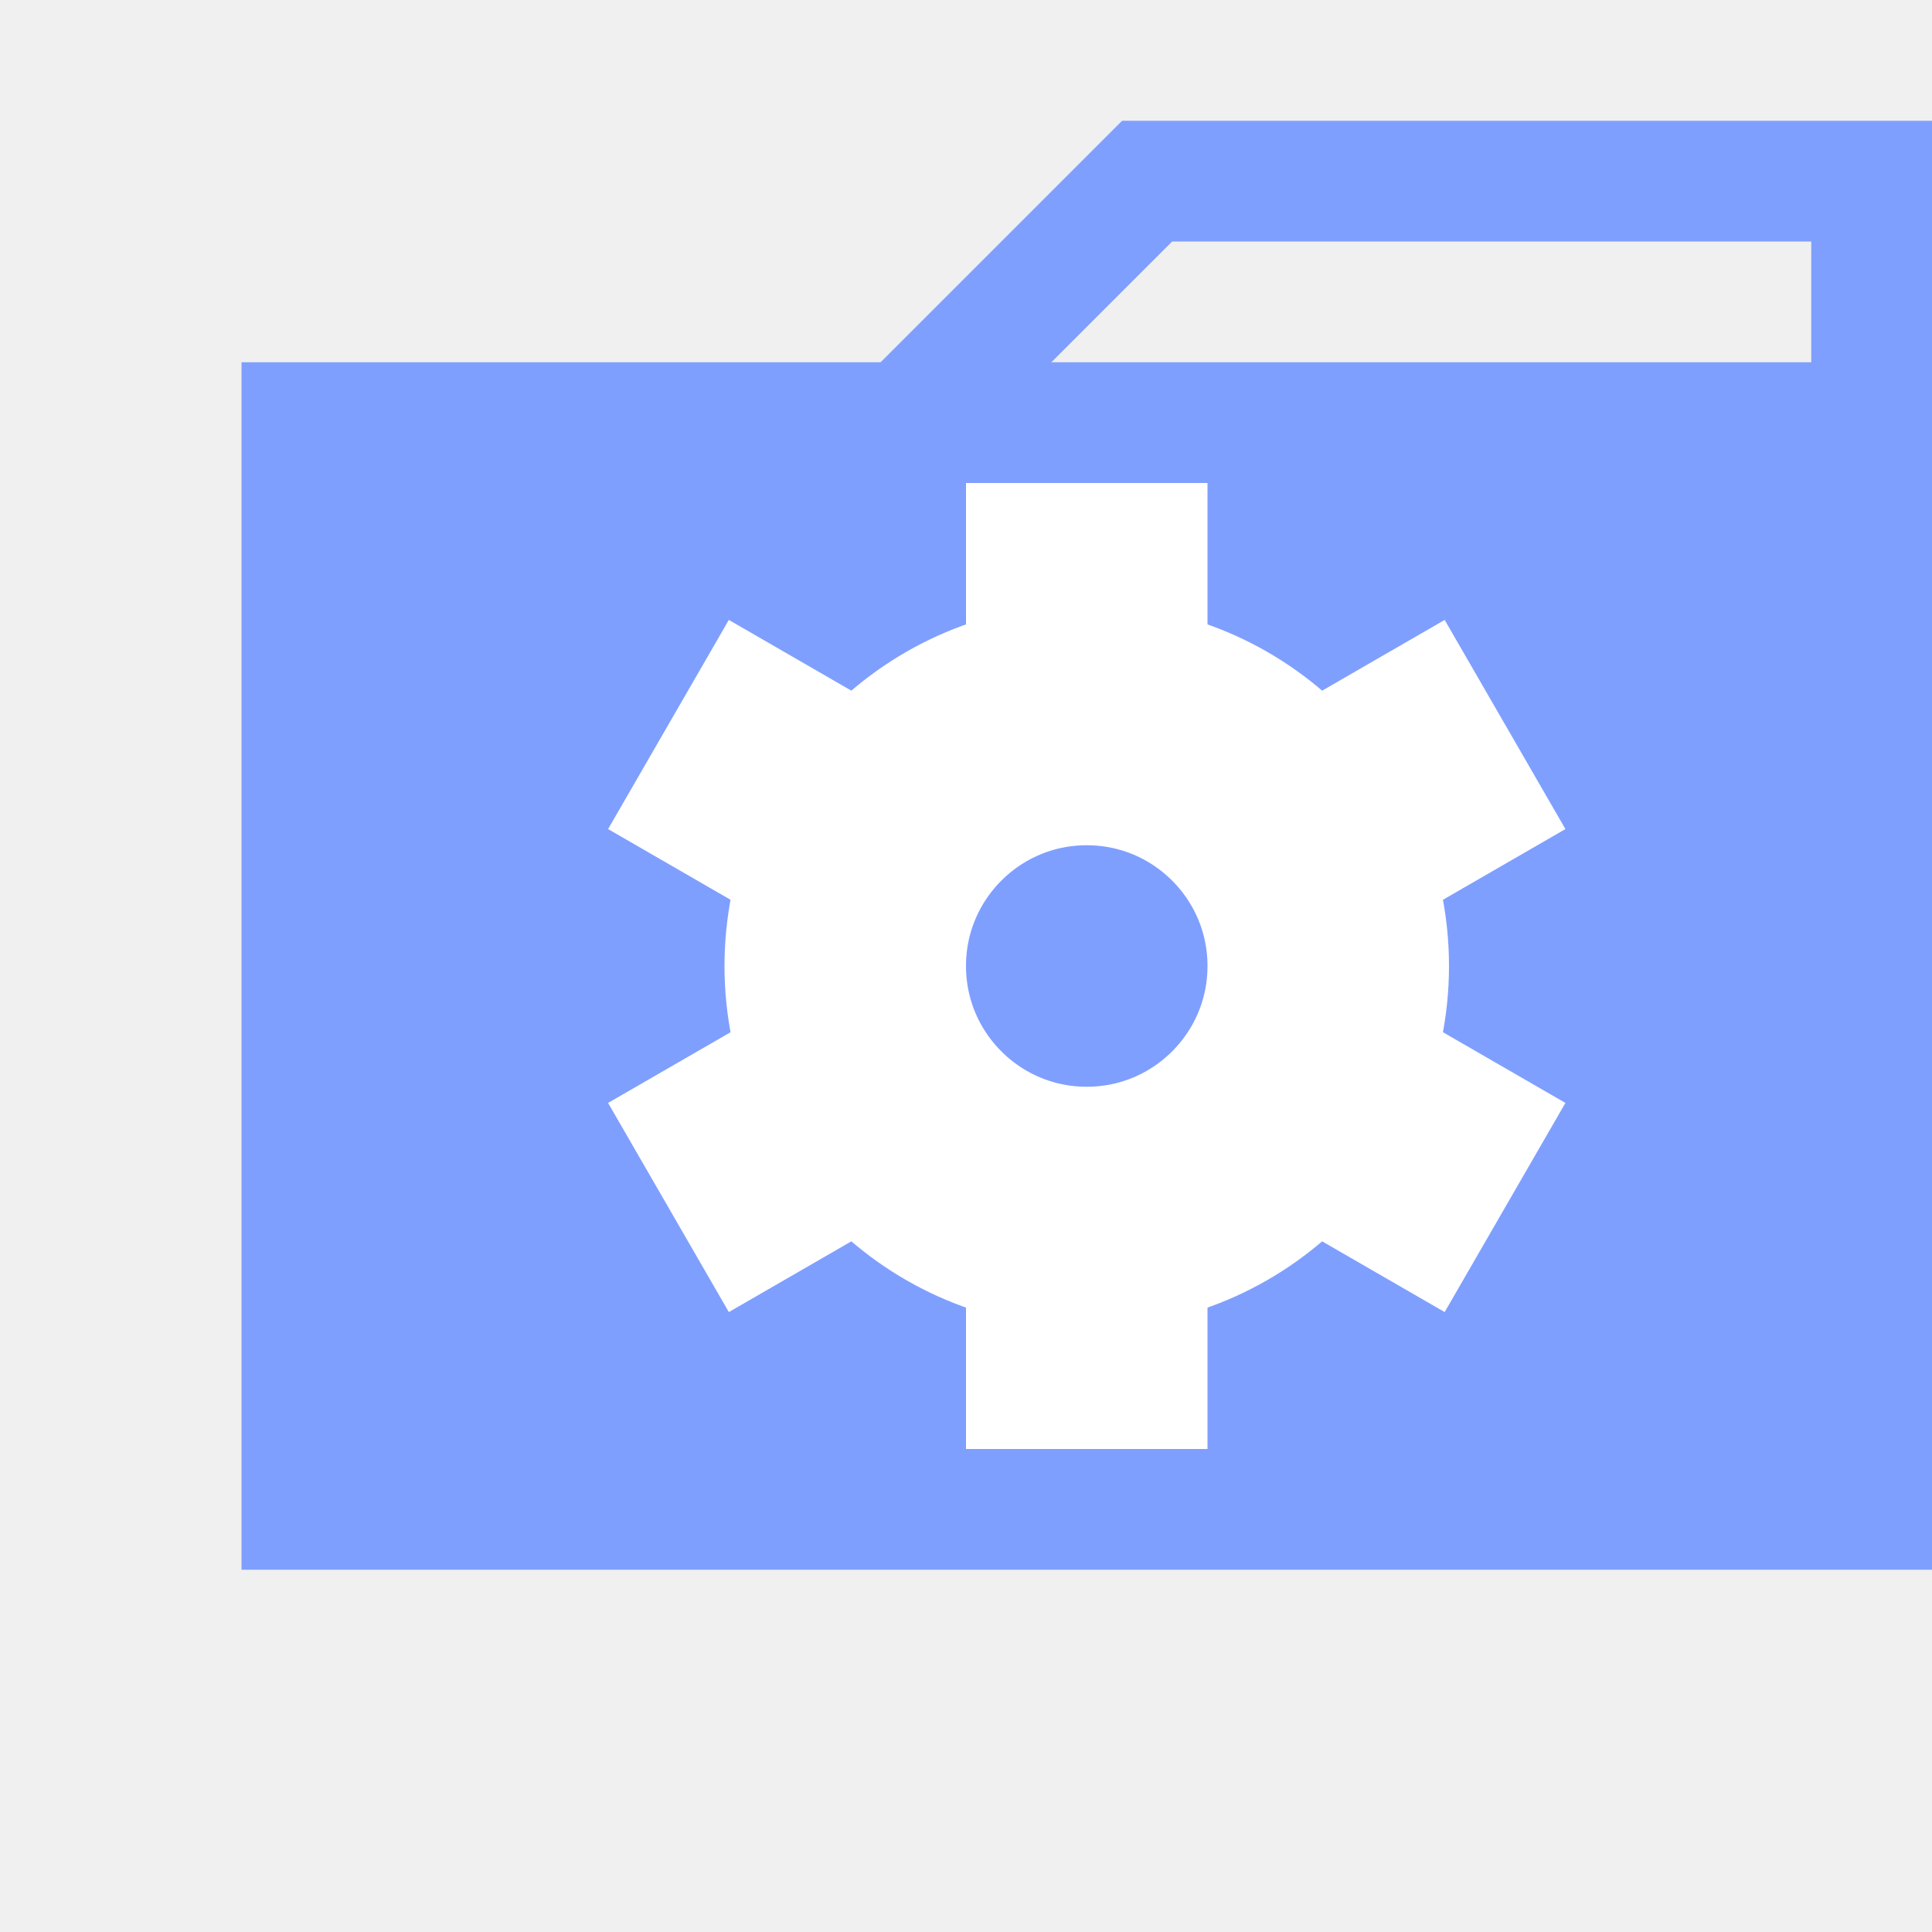
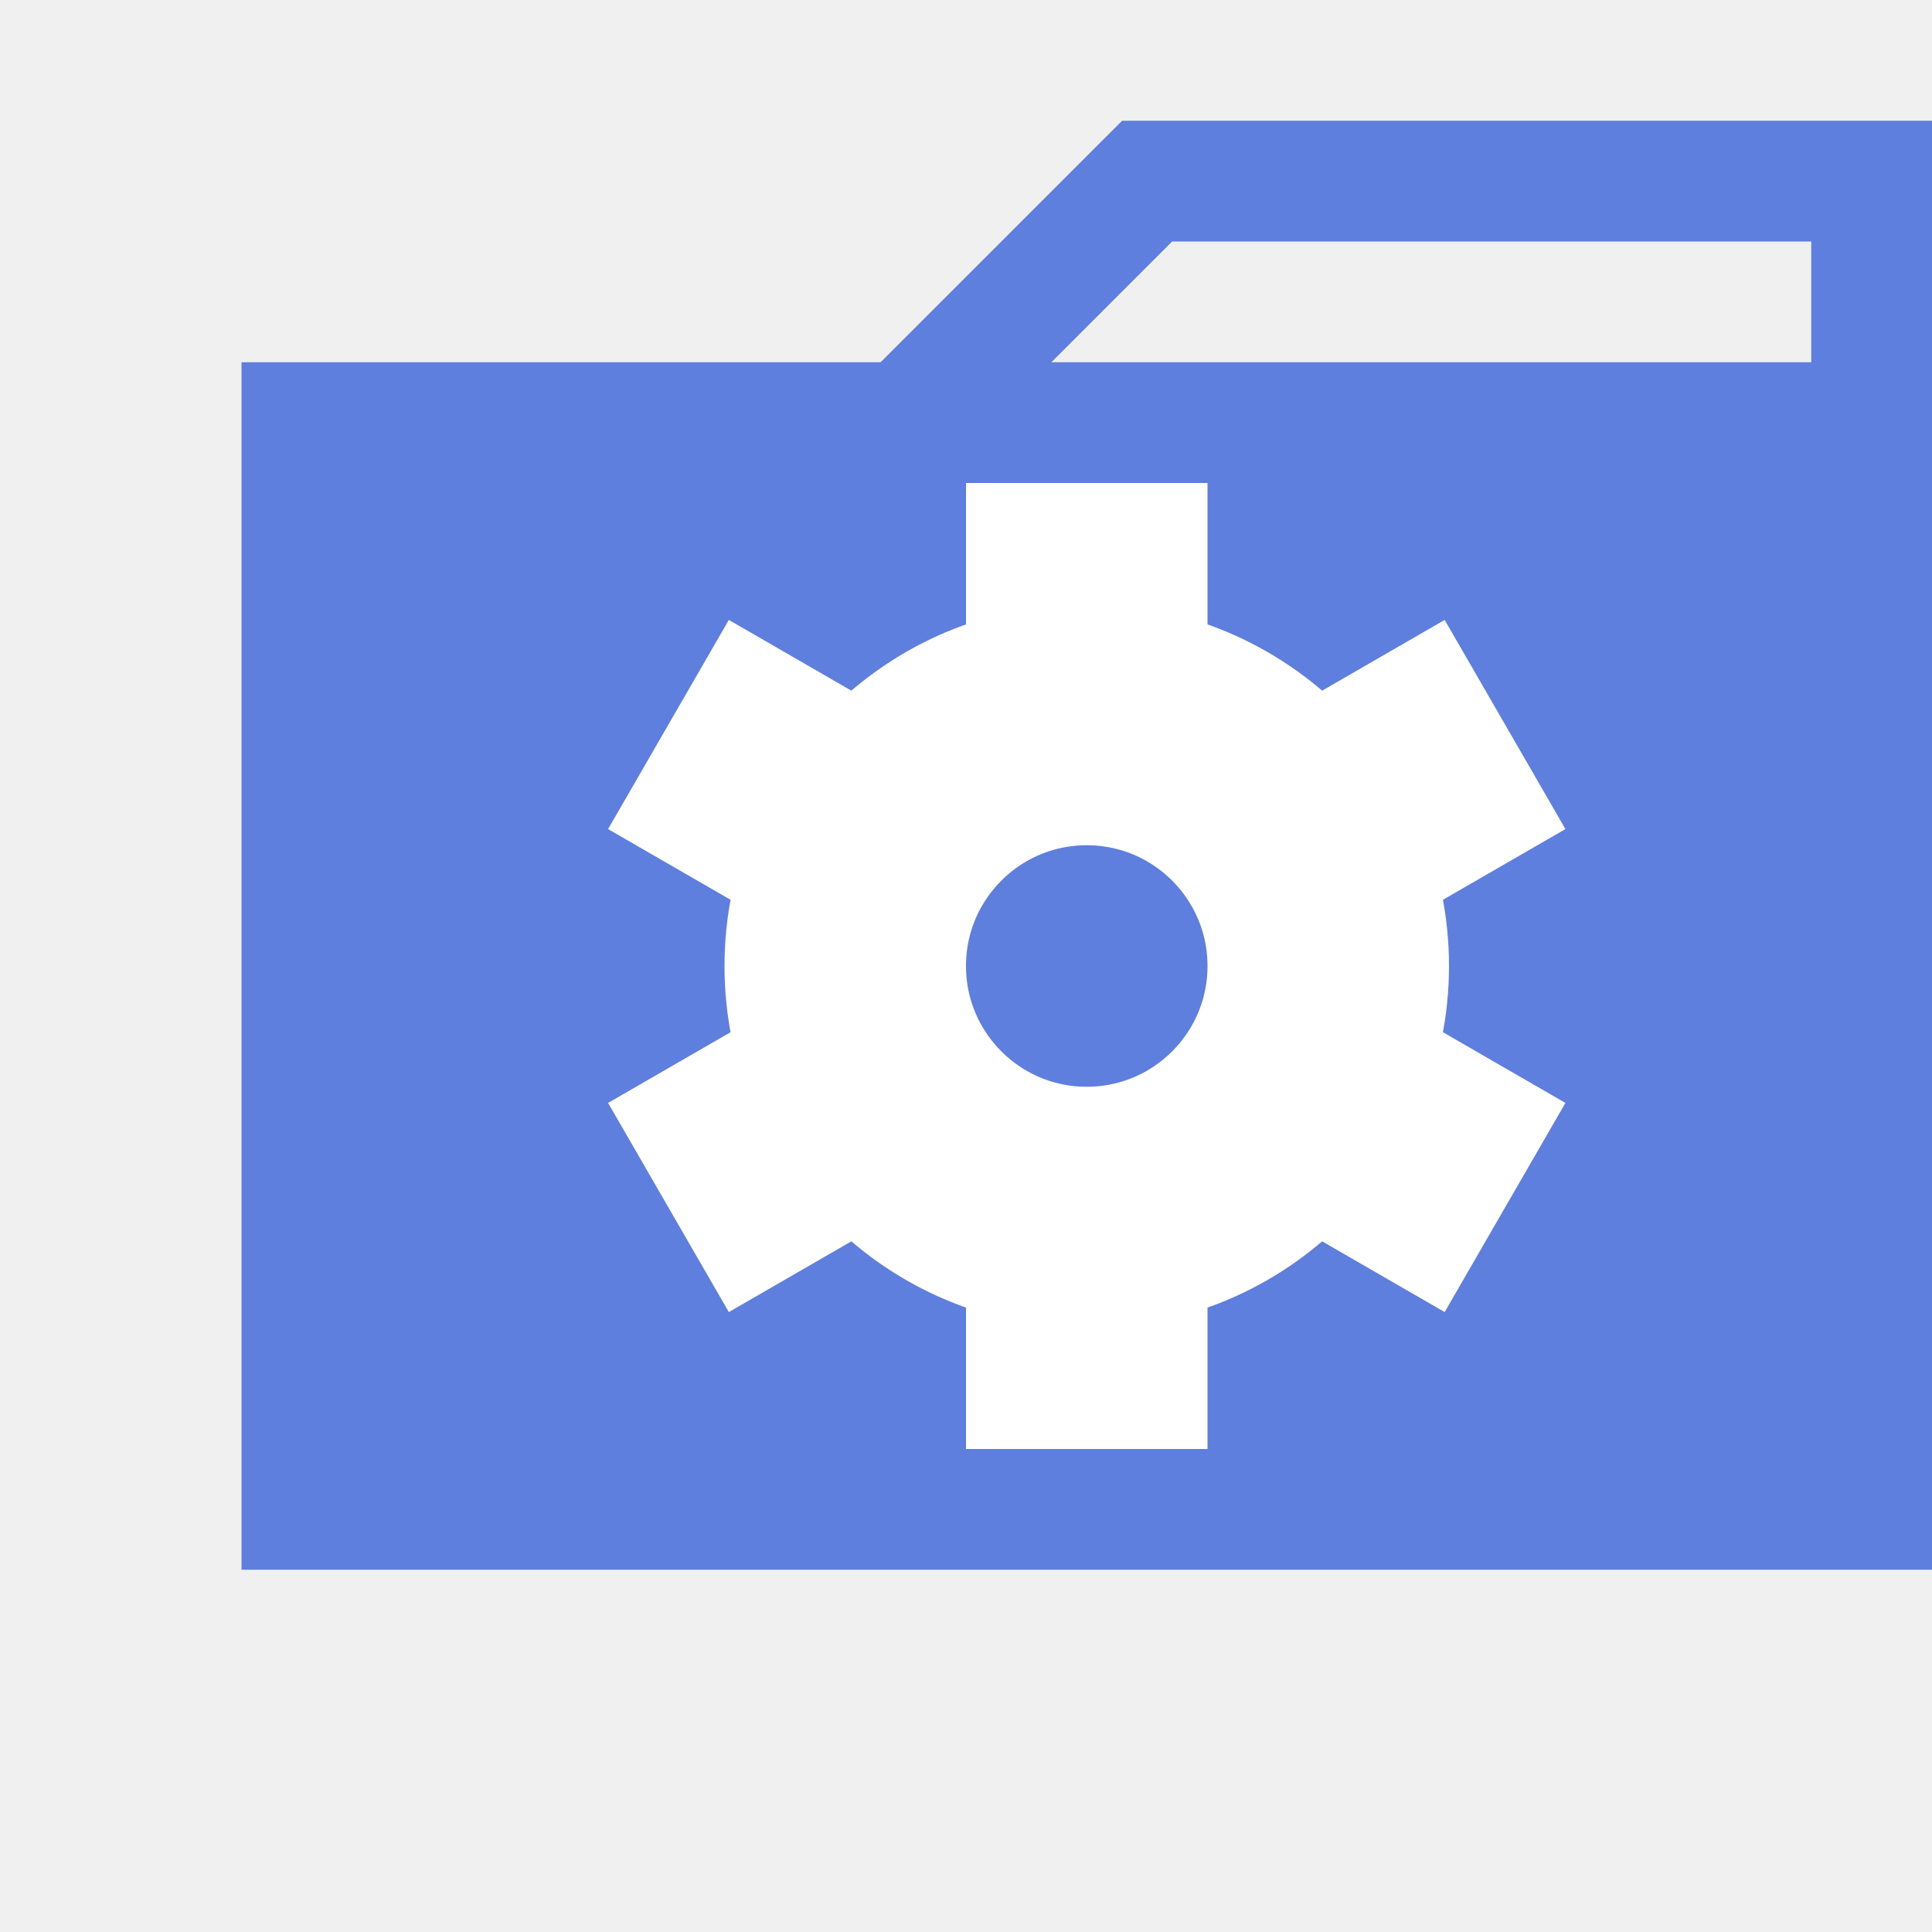
<svg xmlns="http://www.w3.org/2000/svg" version="1.1" width="320" height="320" viewbox="0 0 320 320">
-   <rect x="40" y="60" width="280" height="200" fill="#7f9fff" />
-   <polyline points="150,70 190,30 310,30 310,70" fill="none" stroke="#7f9fff" stroke-width="20" />
+   <rect x="40" y="60" width="280" height="200" fill="#5f7fdf" />
+   <polyline points="150,70 190,30 310,30 310,70" fill="none" stroke="#5f7fdf" stroke-width="20" />
  <g transform="translate(40 60) scale(0.5) translate(120 40)">
    <circle cx="160" cy="160" r="80" fill="none" stroke="#fff" stroke-width="80" />
    <g fill="#fff">
      <rect x="120" y="0" width="80" height="80" />
      <rect x="120" y="0" width="80" height="80" transform="rotate(60 160 160)" />
-       <rect x="120" y="0" width="80" height="80" transform="rotate(-60 160 160)" />
-       <rect x="120" y="240" width="80" height="80" />
-       <rect x="120" y="240" width="80" height="80" transform="rotate(60 160 160)" />
-       <rect x="120" y="240" width="80" height="80" transform="rotate(-60 160 160)" />
+       <rect x="120" y="0" width="80" height="80" transform="rotate(120 160 160)" />
+       <rect x="120" y="0" width="80" height="80" transform="rotate(180 160 160)" />
+       <rect x="120" y="0" width="80" height="80" transform="rotate(240 160 160)" />
+       <rect x="120" y="0" width="80" height="80" transform="rotate(300 160 160)" />
    </g>
  </g>
</svg>
